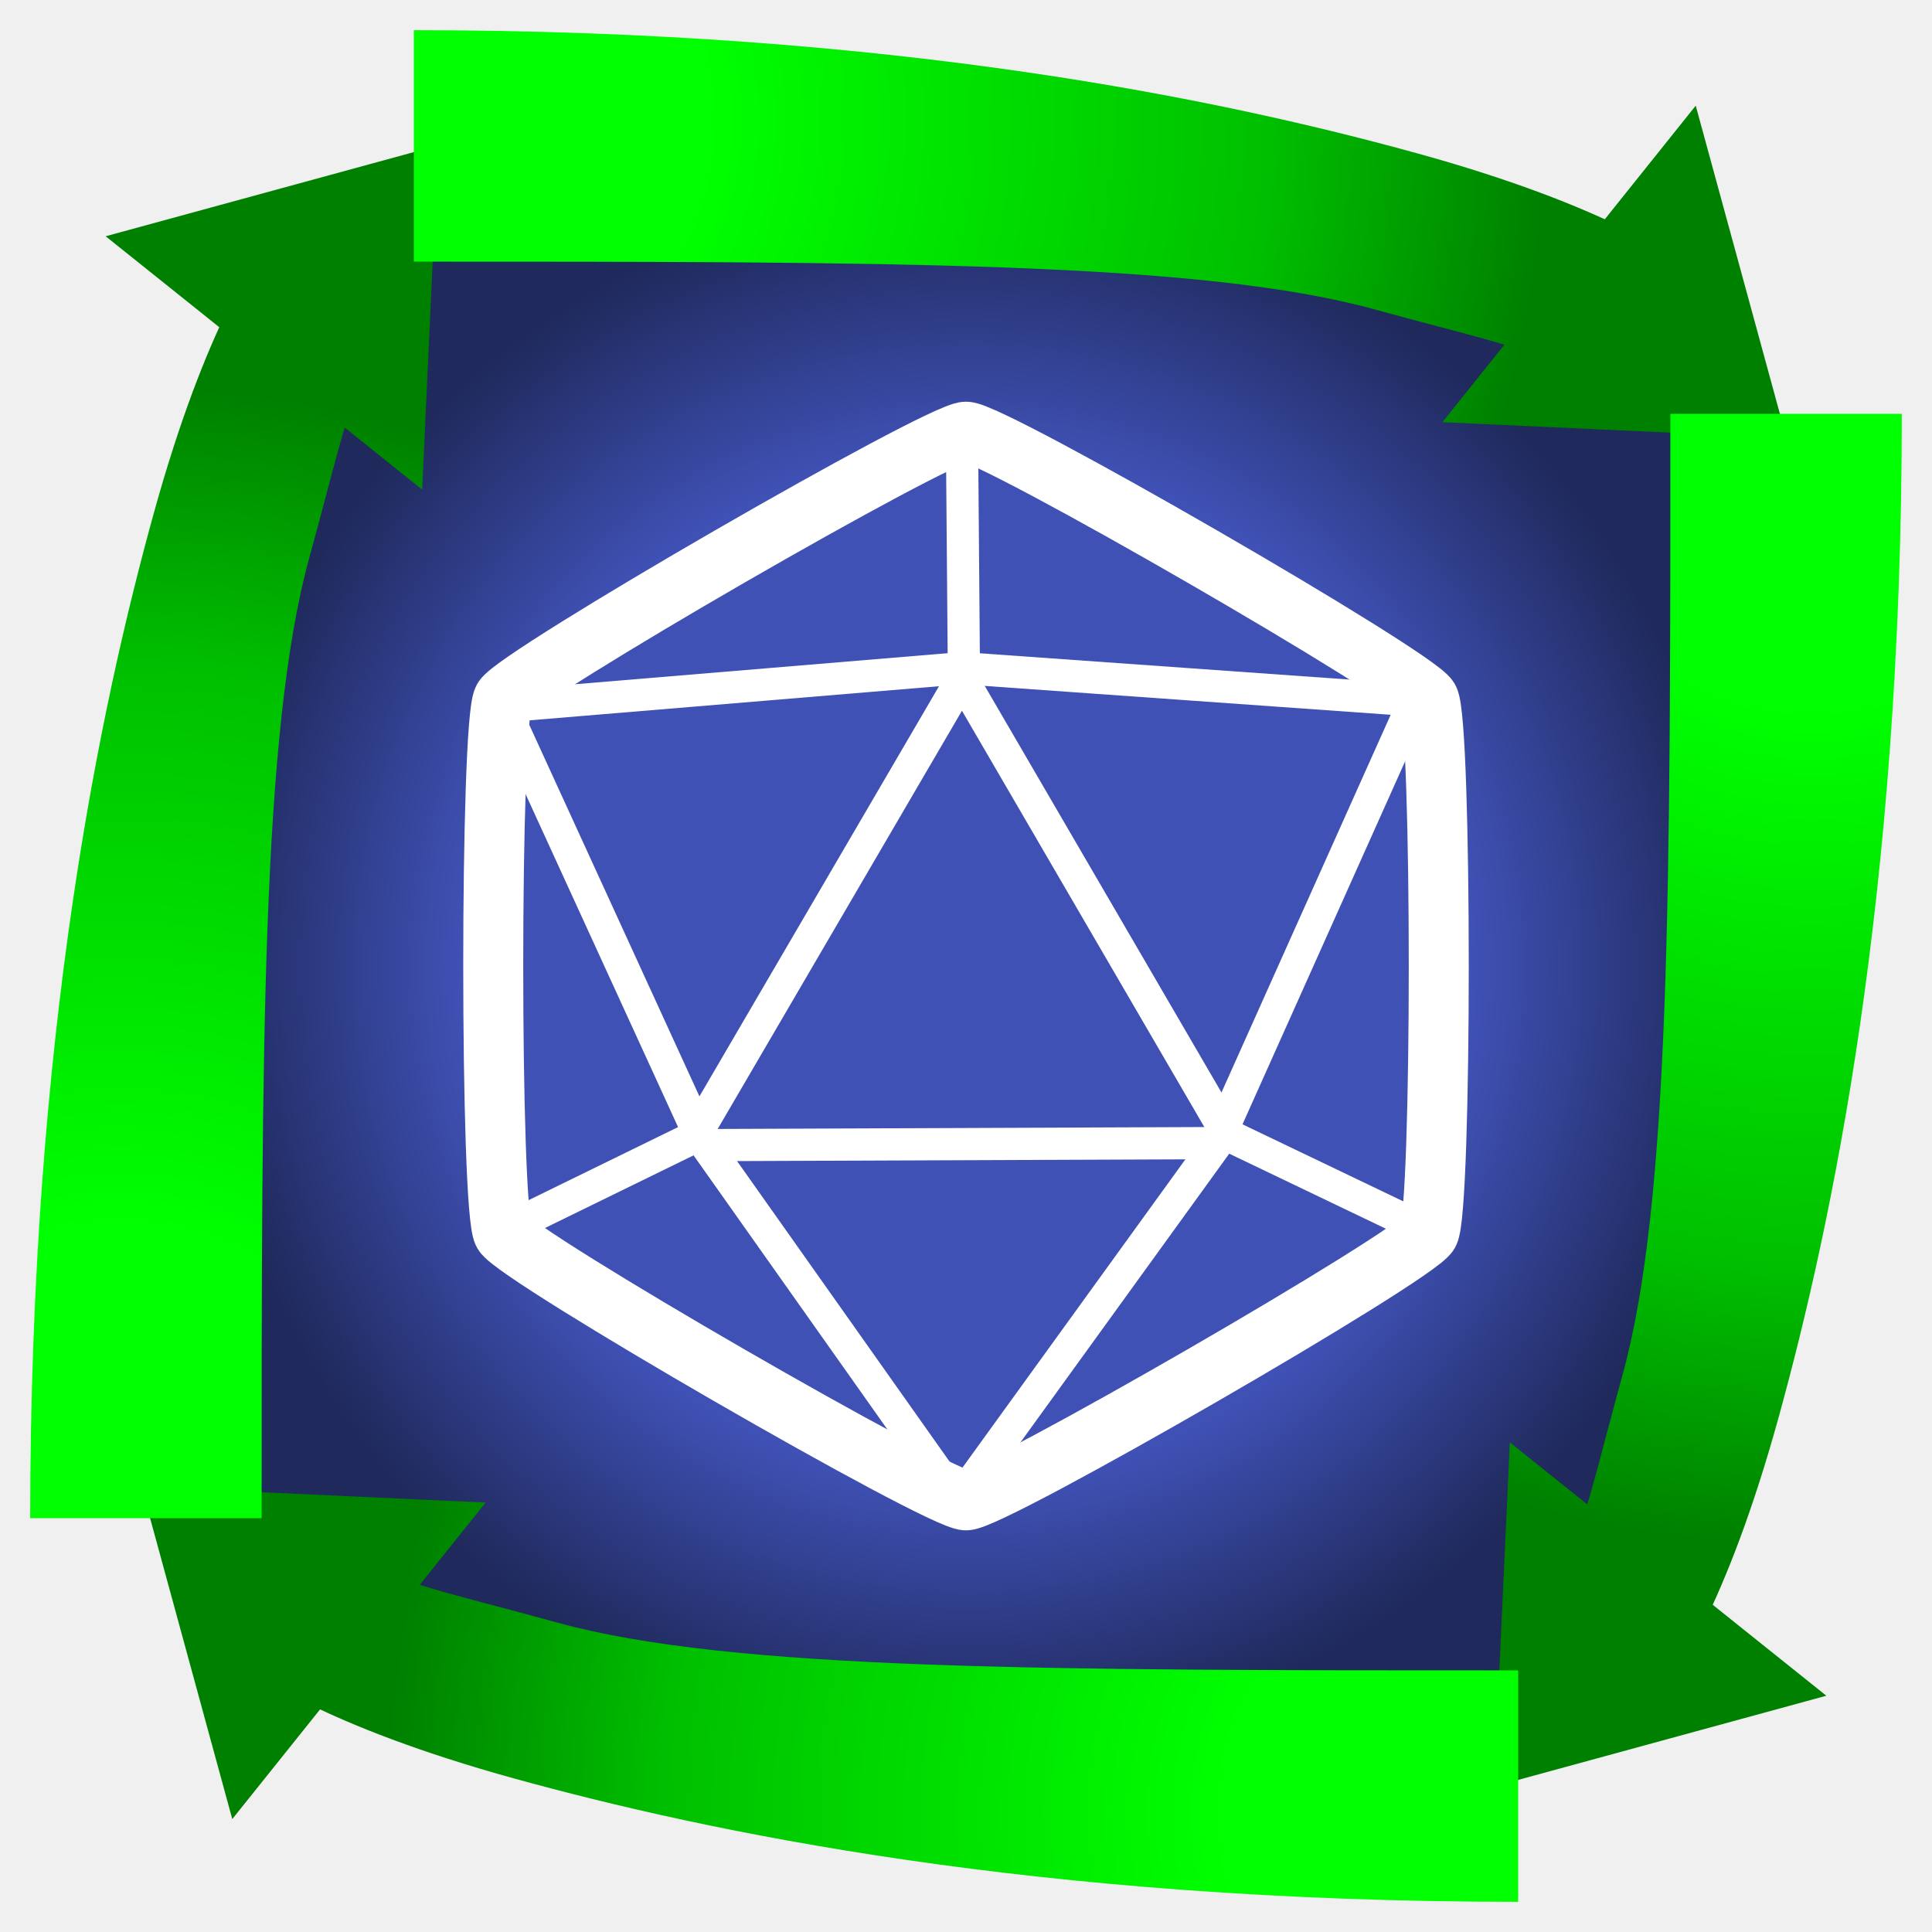
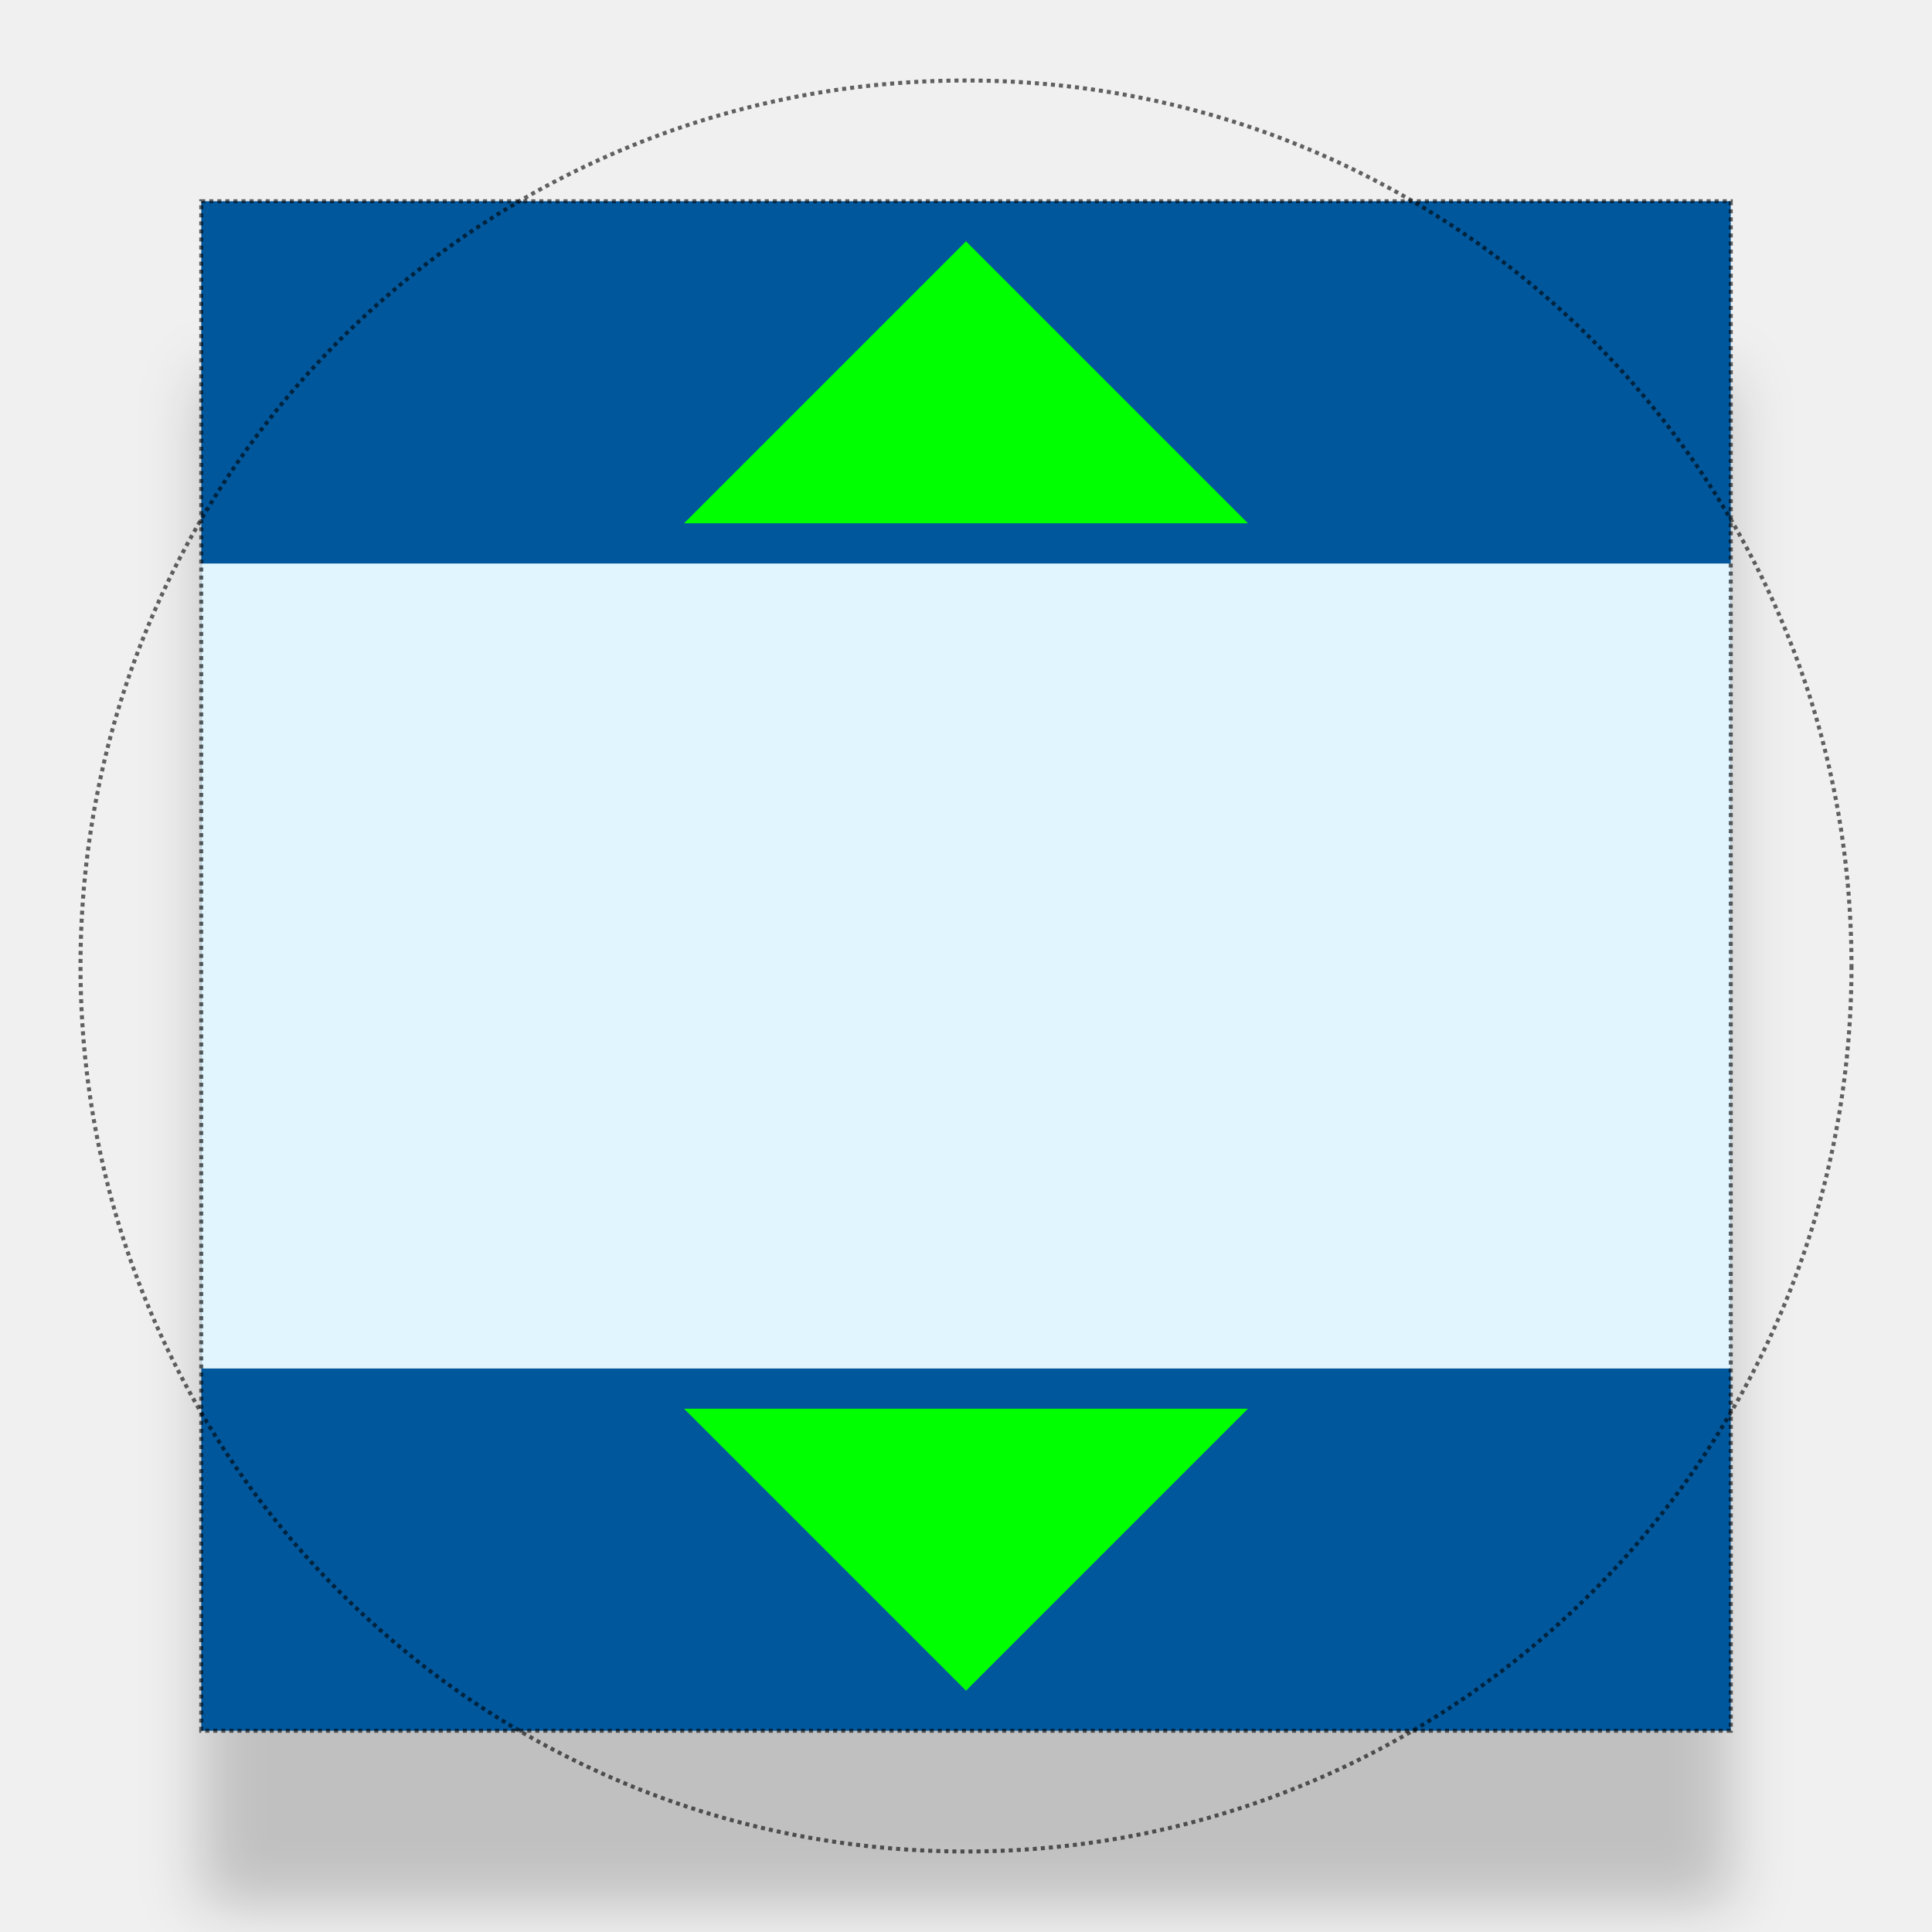
<svg xmlns="http://www.w3.org/2000/svg" xmlns:xlink="http://www.w3.org/1999/xlink" width="48" height="48" id="svg2" version="1.1">
  <defs id="defs4">
+     <linearGradient id="linearGradient4297">
+       <stop id="stop4299" offset="0" style="stop-color:#00ff00;stop-opacity:1" />
+       <stop style="stop-color:#00ff00;stop-opacity:1;" offset="0.25" id="stop4301" />
+       <stop style="stop-color:#00bf00;stop-opacity:1;" offset="0.75" id="stop4303" />
+       <stop id="stop4305" offset="1" style="stop-color:#008000;stop-opacity:1;" />
+     </linearGradient>
    <linearGradient id="linearGradient4964">
      <stop style="stop-color:#3f51b5;stop-opacity:1;" offset="0" id="stop4966" />
      <stop id="stop4972" offset="0.66" style="stop-color:#3f51b5;stop-opacity:1;" />
      <stop style="stop-color:#1f295b;stop-opacity:1;" offset="1" id="stop4968" />
    </linearGradient>
    <linearGradient id="linearGradient3899">
      <stop style="stop-color:#00ff00;stop-opacity:1;" offset="0" id="stop3901" />
      <stop id="stop3844" offset="0.25" style="stop-color:#00ff00;stop-opacity:1;" />
      <stop id="stop3842" offset="0.75" style="stop-color:#00bf00;stop-opacity:1;" />
      <stop style="stop-color:#008000;stop-opacity:1;" offset="1" id="stop3903" />
    </linearGradient>
    <marker orient="auto" refY="0.0" refX="0.0" id="TriangleOutS" style="overflow:visible">
      <path id="path3978" d="M 5.77,0.0 L -2.88,5.0 L -2.88,-5.0 L 5.77,0.0 z " style="fill-rule:evenodd;stroke:#000000;stroke-width:1.0pt" transform="scale(0.2)" />
    </marker>
-     <radialGradient xlink:href="#linearGradient4964" id="radialGradient4970" cx="23.995" cy="24.039" fx="23.995" fy="24.039" r="21.036" gradientTransform="matrix(0.9039865,0,0,0.9191795,2.350754,1.950614)" gradientUnits="userSpaceOnUse" />
    <linearGradient id="linearGradient3899-6">
      <stop style="stop-color:#00ff00;stop-opacity:1;" offset="0" id="stop3901-3" />
      <stop style="stop-color:#008000;stop-opacity:1;" offset="1" id="stop3903-49" />
    </linearGradient>
-     <radialGradient xlink:href="#linearGradient3899" id="radialGradient5342" gradientUnits="userSpaceOnUse" gradientTransform="matrix(7.42502,-1.726002,1.311645,5.642513,-79.46502,-106.5816)" cx="6.529" cy="27.522" fx="6.529" fy="27.522" r="5.263" />
-     <radialGradient xlink:href="#linearGradient3899" id="radialGradient5970" gradientUnits="userSpaceOnUse" gradientTransform="matrix(-1.726002,-7.42502,5.642513,-1.311645,-106.5816,127.465)" cx="6.529" cy="27.522" fx="6.529" fy="27.522" r="5.263" />
-     <radialGradient xlink:href="#linearGradient3899" id="radialGradient5976" gradientUnits="userSpaceOnUse" gradientTransform="matrix(-1.726002,-7.42502,5.642513,-1.311645,-106.5816,127.465)" cx="6.529" cy="27.522" fx="6.529" fy="27.522" r="5.263" />
-     <radialGradient xlink:href="#linearGradient3899" id="radialGradient11467" gradientUnits="userSpaceOnUse" gradientTransform="matrix(5.298332,0.7369249,-0.7321808,5.264223,-0.5343376,-61.84045)" cx="3.205" cy="18.369" fx="3.205" fy="18.369" r="5.191" />
-     <radialGradient xlink:href="#linearGradient3899" id="radialGradient11987" gradientUnits="userSpaceOnUse" gradientTransform="matrix(5.283942,0.8338657,-0.8173182,5.179086,1.114357,-60.89068)" cx="3.173" cy="17.989" fx="3.173" fy="17.989" r="5.191" />
    <radialGradient xlink:href="#linearGradient3899" id="radialGradient11997" gradientUnits="userSpaceOnUse" gradientTransform="matrix(5.298332,0.7369249,-0.7321808,5.264223,-0.5343376,-61.84045)" cx="3.205" cy="18.369" fx="3.205" fy="18.369" r="5.191" />
    <radialGradient xlink:href="#linearGradient3899" id="radialGradient11999" gradientUnits="userSpaceOnUse" gradientTransform="matrix(5.298332,0.7369249,-0.7321808,5.264223,-0.5343376,-61.84045)" cx="3.205" cy="18.369" fx="3.205" fy="18.369" r="5.191" />
-     <radialGradient xlink:href="#linearGradient3899" id="radialGradient12001" gradientUnits="userSpaceOnUse" gradientTransform="matrix(5.283942,0.8338657,-0.8173182,5.179086,1.114357,-60.89068)" cx="3.173" cy="17.989" fx="3.173" fy="17.989" r="5.191" />
    <radialGradient xlink:href="#linearGradient3899" id="radialGradient12089" gradientUnits="userSpaceOnUse" gradientTransform="matrix(5.298332,0.7369249,-0.7321808,5.264223,-0.5343376,-61.84045)" cx="3.205" cy="18.369" fx="3.205" fy="18.369" r="5.191" />
    <radialGradient xlink:href="#linearGradient3899" id="radialGradient12091" gradientUnits="userSpaceOnUse" gradientTransform="matrix(5.298332,0.7369249,-0.7321808,5.264223,-0.5343376,-61.84045)" cx="3.205" cy="18.369" fx="3.205" fy="18.369" r="5.191" />
    <radialGradient xlink:href="#linearGradient3899" id="radialGradient12093" gradientUnits="userSpaceOnUse" gradientTransform="matrix(5.283942,0.8338657,-0.8173182,5.179086,1.114357,-60.89068)" cx="3.173" cy="17.989" fx="3.173" fy="17.989" r="5.191" />
    <radialGradient xlink:href="#linearGradient3899" id="radialGradient12101" gradientUnits="userSpaceOnUse" gradientTransform="matrix(5.298332,0.7369249,-0.7321808,5.264223,-0.5343376,-61.84045)" cx="3.205" cy="18.369" fx="3.205" fy="18.369" r="5.191" />
    <radialGradient xlink:href="#linearGradient3899" id="radialGradient12103" gradientUnits="userSpaceOnUse" gradientTransform="matrix(5.298332,0.7369249,-0.7321808,5.264223,-0.5343376,-61.84045)" cx="3.205" cy="18.369" fx="3.205" fy="18.369" r="5.191" />
    <radialGradient xlink:href="#linearGradient3899" id="radialGradient12105" gradientUnits="userSpaceOnUse" gradientTransform="matrix(5.283942,0.8338657,-0.8173182,5.179086,1.114357,-60.89068)" cx="3.173" cy="17.989" fx="3.173" fy="17.989" r="5.191" />
    <radialGradient xlink:href="#linearGradient3899" id="radialGradient3868" gradientUnits="userSpaceOnUse" gradientTransform="matrix(5.298332,0.7369249,-0.7321808,5.264223,-0.5343376,-61.84045)" cx="3.205" cy="18.369" fx="3.205" fy="18.369" r="5.191" />
    <radialGradient xlink:href="#linearGradient3899" id="radialGradient3870" gradientUnits="userSpaceOnUse" gradientTransform="matrix(5.298332,0.7369249,-0.7321808,5.264223,-0.5343376,-61.84045)" cx="3.205" cy="18.369" fx="3.205" fy="18.369" r="5.191" />
    <radialGradient xlink:href="#linearGradient3899" id="radialGradient3872" gradientUnits="userSpaceOnUse" gradientTransform="matrix(5.283942,0.8338657,-0.8173182,5.179086,1.114357,-60.89068)" cx="3.173" cy="17.989" fx="3.173" fy="17.989" r="5.191" />
    <radialGradient xlink:href="#linearGradient3899" id="radialGradient3887" gradientUnits="userSpaceOnUse" gradientTransform="matrix(5.298332,0.7369249,-0.7321808,5.264223,-0.5343376,-61.84045)" cx="3.205" cy="18.369" fx="3.205" fy="18.369" r="5.191" />
    <radialGradient xlink:href="#linearGradient3899" id="radialGradient3889" gradientUnits="userSpaceOnUse" gradientTransform="matrix(5.298332,0.7369249,-0.7321808,5.264223,-0.5343376,-61.84045)" cx="3.205" cy="18.369" fx="3.205" fy="18.369" r="5.191" />
    <radialGradient xlink:href="#linearGradient3899" id="radialGradient3891" gradientUnits="userSpaceOnUse" gradientTransform="matrix(5.283942,0.8338657,-0.8173182,5.179086,1.114357,-60.89068)" cx="3.173" cy="17.989" fx="3.173" fy="17.989" r="5.191" />
    <radialGradient xlink:href="#linearGradient3899" id="radialGradient3893" gradientUnits="userSpaceOnUse" gradientTransform="matrix(5.298332,0.7369249,-0.7321808,5.264223,17.58527,-61.84045)" cx="3.205" cy="18.369" fx="3.205" fy="18.369" r="5.191" />
    <radialGradient xlink:href="#linearGradient3899" id="radialGradient3895" gradientUnits="userSpaceOnUse" gradientTransform="matrix(5.298332,0.7369249,-0.7321808,5.264223,-0.5343376,-61.84045)" cx="3.205" cy="18.369" fx="3.205" fy="18.369" r="5.191" />
    <radialGradient xlink:href="#linearGradient3899" id="radialGradient3897" gradientUnits="userSpaceOnUse" gradientTransform="matrix(5.283942,0.8338657,-0.8173182,5.179086,1.114357,-60.89068)" cx="3.173" cy="17.989" fx="3.173" fy="17.989" r="5.191" />
    <radialGradient xlink:href="#linearGradient3899" id="radialGradient3915" gradientUnits="userSpaceOnUse" gradientTransform="matrix(5.298332,0.7369249,-0.7321808,5.264223,-0.5343376,-61.84045)" cx="3.205" cy="18.369" fx="3.205" fy="18.369" r="5.191" />
    <radialGradient xlink:href="#linearGradient3899" id="radialGradient3917" gradientUnits="userSpaceOnUse" gradientTransform="matrix(5.298332,0.7369249,-0.7321808,5.264223,-0.5343376,-61.84045)" cx="3.205" cy="18.369" fx="3.205" fy="18.369" r="5.191" />
    <radialGradient xlink:href="#linearGradient3899" id="radialGradient3919" gradientUnits="userSpaceOnUse" gradientTransform="matrix(5.283942,0.8338657,-0.8173182,5.179086,1.114357,-60.89068)" cx="3.173" cy="17.989" fx="3.173" fy="17.989" r="5.191" />
    <radialGradient xlink:href="#linearGradient3899" id="radialGradient3933" gradientUnits="userSpaceOnUse" gradientTransform="matrix(5.298332,0.7369249,-0.7321808,5.264223,-0.5343376,-61.84045)" cx="3.205" cy="18.369" fx="3.205" fy="18.369" r="5.191" />
-     <radialGradient xlink:href="#linearGradient3899" id="radialGradient3935" gradientUnits="userSpaceOnUse" gradientTransform="matrix(5.298332,0.7369249,-0.7321808,5.264223,-0.5343376,-61.84045)" cx="3.205" cy="18.369" fx="3.205" fy="18.369" r="5.191" />
-     <radialGradient xlink:href="#linearGradient3899" id="radialGradient3937" gradientUnits="userSpaceOnUse" gradientTransform="matrix(5.283942,0.8338657,-0.8173182,5.179086,1.114357,-60.89068)" cx="3.173" cy="17.989" fx="3.173" fy="17.989" r="5.191" />
-     <radialGradient xlink:href="#linearGradient3899" id="radialGradient3939" gradientUnits="userSpaceOnUse" gradientTransform="matrix(5.298332,0.7369249,-0.7321808,5.264223,-0.5343376,-61.84045)" cx="3.205" cy="18.369" fx="3.205" fy="18.369" r="5.191" />
    <radialGradient xlink:href="#linearGradient3899" id="radialGradient3941" gradientUnits="userSpaceOnUse" gradientTransform="matrix(5.298332,0.7369249,-0.7321808,5.264223,-0.5343376,-61.84045)" cx="3.205" cy="18.369" fx="3.205" fy="18.369" r="5.191" />
-     <radialGradient xlink:href="#linearGradient3899" id="radialGradient3943" gradientUnits="userSpaceOnUse" gradientTransform="matrix(5.283942,0.8338657,-0.8173182,5.179086,1.114357,-60.89068)" cx="3.173" cy="17.989" fx="3.173" fy="17.989" r="5.191" />
+     <filter style="color-interpolation-filters:sRGB" id="filter4730" x="-0.048" width="1.096" y="-0.048" height="1.096">
+       <feGaussianBlur stdDeviation="0.76" id="feGaussianBlur4732" />
+     </filter>
+     <filter style="color-interpolation-filters:sRGB" id="filter4239" x="-0.048" width="1.096" y="-0.048" height="1.096">
+       <feGaussianBlur stdDeviation="0.76" id="feGaussianBlur4241" />
+     </filter>
  </defs>
-   <g id="layer3" style="display:none">
-     <path style="color:#000000;fill:#3f51b5;fill-opacity:1;fill-rule:nonzero;stroke:none;stroke-width:1.772;marker:none;visibility:visible;display:inline;overflow:visible;enable-background:accumulate" d="M 1.938,35.812 7,39 28.688,45.688 39,43.062 44,26 44.01,11.257 C 42.073,7.382 28,4 28,4 L 9.5,4.625 c 0,0 -7.312,25.25 -7.562,31.188 z" id="path6802" />
+   <g id="layer11" style="display:none">
+     <path style="opacity:0.2;fill:#000000;fill-opacity:1;fill-rule:evenodd;stroke:none;stroke-width:1px;stroke-linecap:butt;stroke-linejoin:miter;stroke-opacity:1;filter:url(#filter4730)" d="m 35,9.352 -22,6.07 0,1.93 -8,0 6.07,22 1.93,0 0,8 22,-6.07 0,-1.93 8,0 -6.07,-22 -1.93,0 0,-8 z" id="path4708" />
  </g>
-   <g id="layer9" style="display:inline">
-     <path style="color:#000000;fill:url(#radialGradient4970);fill-opacity:1;fill-rule:nonzero;stroke:none;stroke-width:1.772;marker:none;visibility:visible;display:inline;overflow:visible;enable-background:accumulate" d="M 9,8 C 5.375,13.125 2.141,32.812 3.516,36.938 4.734,38.094 20,44.25 20,44.25 L 38.062,43.375 44.725,25.284 43.71,10.575 40.658,8.412 C 36.327,6.379 16.382,3.319 11.344,3.938 z" id="path6802-0" />
+   <g id="g3397" style="display:none">
+     <path id="path3399" d="m 35,9.352 -22,6.07 0,1.93 -8,0 6.07,22 1.93,0 0,8 22,-6.07 0,-1.93 8,0 -6.07,-22 -1.93,0 0,-8 z" style="opacity:0.2;fill:#000000;fill-opacity:1;fill-rule:evenodd;stroke:none;stroke-width:1px;stroke-linecap:butt;stroke-linejoin:miter;stroke-opacity:1;filter:url(#filter4730)" />
  </g>
-   <g id="layer8" style="display:none">
-     <path style="color:#000000;fill:none;stroke:#ffffff;stroke-width:1.902;stroke-miterlimit:4;stroke-opacity:1;stroke-dasharray:none;marker:none;visibility:visible;display:inline;overflow:visible;enable-background:accumulate" id="path6845-8" d="m 24.625,5.811 c 0.847,0 14.246,7.736 14.67,8.47 0.423,0.733 0.423,16.206 -10e-7,16.939 -0.423,0.733 -13.823,8.47 -14.67,8.47 -0.847,0 -14.246,-7.736 -14.67,-8.47 C 9.532,30.486 9.532,15.014 9.955,14.28 10.379,13.547 23.778,5.811 24.625,5.811 z" transform="matrix(0.9796355,0,0,0.9796355,-0.1235235,1.713293)" />
-     <path style="fill:none;stroke:#ffffff;stroke-width:1px;stroke-linecap:butt;stroke-linejoin:miter;stroke-opacity:1;display:inline" d="m 9.625,15.937 14.25,-1.188 14.062,1 -6.187,13.812 -8,11.062 -8,-11.312 z" id="path6858-2" />
-     <path style="fill:none;stroke:#ffffff;stroke-width:1px;stroke-linecap:butt;stroke-linejoin:miter;stroke-opacity:1;display:inline" d="m 23.875,7.562 0.062,7.625 8.188,14.062 6,2.875" id="path6860-6" />
-     <path style="fill:none;stroke:#ffffff;stroke-width:1px;stroke-linecap:butt;stroke-linejoin:miter;stroke-opacity:1;display:inline" d="m 9.937,32.062 5.625,-2.75 8.25,-14.125" id="path6862-6" />
-     <path style="fill:none;stroke:#ffffff;stroke-width:1px;stroke-linecap:butt;stroke-linejoin:miter;stroke-opacity:1;display:inline" d="m 15.875,29.562 15.812,-0.062" id="path6864-0" />
+   <g id="layer1" style="display:none">
+     <path style="fill:#00ff00;fill-rule:evenodd;stroke:none;stroke-width:1px;stroke-linecap:butt;stroke-linejoin:miter;stroke-opacity:1" d="M 5,13 11.07,35 14,35 14,13 Z" id="path4256" />
+     <use x="0" y="0" xlink:href="#path4256" id="use4271" transform="matrix(-1,0,0,-1,48,48)" width="100%" height="100%" />
+     <use x="0" y="0" xlink:href="#path4256" id="use4294" transform="matrix(0,-1,1,0,0,48)" width="100%" height="100%" />
+     <use x="0" y="0" xlink:href="#use4271" id="use4296" transform="matrix(0,-1,1,0,0,48)" width="100%" height="100%" />
+     <rect style="color:#000000;clip-rule:nonzero;display:inline;overflow:visible;visibility:visible;opacity:1;isolation:auto;mix-blend-mode:normal;color-interpolation:sRGB;color-interpolation-filters:linearRGB;solid-color:#000000;solid-opacity:1;fill:#01579b;fill-opacity:1;fill-rule:nonzero;stroke:none;stroke-width:0.1;stroke-linecap:butt;stroke-linejoin:miter;stroke-miterlimit:4;stroke-dasharray:none;stroke-dashoffset:0;stroke-opacity:1;marker:none;marker-start:none;marker-mid:none;marker-end:none;color-rendering:auto;image-rendering:auto;shape-rendering:auto;text-rendering:auto;enable-background:accumulate" id="rect4298" width="22" height="22" x="13" y="13" />
+     <rect y="24" x="13" height="7" width="22" id="rect4306" style="color:#000000;clip-rule:nonzero;display:inline;overflow:visible;visibility:visible;opacity:1;isolation:auto;mix-blend-mode:normal;color-interpolation:sRGB;color-interpolation-filters:linearRGB;solid-color:#000000;solid-opacity:1;fill:#03a9f4;fill-opacity:1;fill-rule:nonzero;stroke:none;stroke-width:0.1;stroke-linecap:butt;stroke-linejoin:miter;stroke-miterlimit:4;stroke-dasharray:none;stroke-dashoffset:0;stroke-opacity:1;marker:none;marker-start:none;marker-mid:none;marker-end:none;color-rendering:auto;image-rendering:auto;shape-rendering:auto;text-rendering:auto;enable-background:accumulate" />
+     <rect style="color:#000000;clip-rule:nonzero;display:inline;overflow:visible;visibility:visible;opacity:1;isolation:auto;mix-blend-mode:normal;color-interpolation:sRGB;color-interpolation-filters:linearRGB;solid-color:#000000;solid-opacity:1;fill:#81d4fa;fill-opacity:1;fill-rule:nonzero;stroke:none;stroke-width:0.1;stroke-linecap:butt;stroke-linejoin:miter;stroke-miterlimit:4;stroke-dasharray:none;stroke-dashoffset:0;stroke-opacity:1;marker:none;marker-start:none;marker-mid:none;marker-end:none;color-rendering:auto;image-rendering:auto;shape-rendering:auto;text-rendering:auto;enable-background:accumulate" id="rect4304" width="22" height="11" x="13" y="13" />
  </g>
-   <g id="layer2" style="display:inline">
-     <path style="color:#000000;fill:none;stroke:#ffffff;stroke-width:1.902;stroke-miterlimit:4;stroke-opacity:1;stroke-dasharray:none;marker:none;visibility:visible;display:inline;overflow:visible;enable-background:accumulate" id="path6845" d="m 24.625,5.811 c 0.847,0 14.246,7.736 14.67,8.47 0.423,0.733 0.423,16.206 -10e-7,16.939 -0.423,0.733 -13.823,8.47 -14.67,8.47 -0.847,0 -14.246,-7.736 -14.67,-8.47 C 9.532,30.486 9.532,15.014 9.955,14.28 10.379,13.547 23.778,5.811 24.625,5.811 z" transform="matrix(0.7837084,0,0,0.7837084,4.701181,6.170634)" />
-     <path style="fill:none;stroke:#ffffff;stroke-width:0.8px;stroke-linecap:butt;stroke-linejoin:miter;stroke-opacity:1" d="m 12.5,17.55 11.4,-0.95 11.25,0.8 -4.95,11.05 -6.4,8.85 -6.4,-9.05 z" id="path6858" />
-     <path style="fill:none;stroke:#ffffff;stroke-width:0.8px;stroke-linecap:butt;stroke-linejoin:miter;stroke-opacity:1" d="m 23.9,10.85 0.05,6.1 6.55,11.25 4.8,2.3" id="path6860" />
-     <path style="fill:none;stroke:#ffffff;stroke-width:0.8px;stroke-linecap:butt;stroke-linejoin:miter;stroke-opacity:1" d="m 12.75,30.45 4.5,-2.2 6.6,-11.3" id="path6862" />
-     <path style="fill:none;stroke:#ffffff;stroke-width:0.8px;stroke-linecap:butt;stroke-linejoin:miter;stroke-opacity:1" d="m 17.5,28.45 12.65,-0.05" id="path6864" />
+   <g id="layer2">
+     <rect style="color:#000000;clip-rule:nonzero;display:inline;overflow:visible;visibility:visible;opacity:0.2;isolation:auto;mix-blend-mode:normal;color-interpolation:sRGB;color-interpolation-filters:linearRGB;solid-color:#000000;solid-opacity:1;fill:#000000;fill-opacity:1;fill-rule:nonzero;stroke:none;stroke-width:0.1;stroke-linecap:butt;stroke-linejoin:miter;stroke-miterlimit:4;stroke-dasharray:none;stroke-dashoffset:0;stroke-opacity:1;marker:none;marker-start:none;marker-mid:none;marker-end:none;filter:url(#filter4239);color-rendering:auto;image-rendering:auto;shape-rendering:auto;text-rendering:auto;enable-background:accumulate" id="rect3431" width="38" height="38" x="5" y="9.352" />
  </g>
-   <g id="layer6" style="display:inline">
-     <g transform="matrix(0,-1,1,0,1.05896e-6,48)" id="g12037" style="fill:url(#radialGradient12001);fill-opacity:1;stroke:none" />
-     <g style="fill:url(#radialGradient3937);fill-opacity:1;stroke:none" id="g3927" transform="matrix(0,-1,1,0,-0.0991833,47.81936)">
-       <path id="path3931" d="M 10.882,3.615 10.489,12.164 2.625,5.87 z" style="fill:url(#radialGradient3935);fill-opacity:1;fill-rule:evenodd;stroke:none" />
-     </g>
-     <g id="g5979" style="fill:url(#radialGradient11987);fill-opacity:1;stroke:none">
-       <path style="font-size:medium;font-style:normal;font-variant:normal;font-weight:normal;font-stretch:normal;text-indent:0;text-align:start;text-decoration:none;line-height:normal;letter-spacing:normal;word-spacing:normal;text-transform:none;direction:ltr;block-progression:tb;writing-mode:lr-tb;text-anchor:start;baseline-shift:baseline;color:#000000;fill:url(#radialGradient11467);fill-opacity:1;stroke:none;stroke-width:4;marker:none;visibility:visible;display:inline;overflow:visible;enable-background:accumulate;font-family:Sans;-inkscape-font-specification:Sans" d="m 6.688,5.969 c 0,0 -0.503,0.64 -1.031,1.719 C 5.128,8.767 4.467,10.408 3.812,12.781 2.503,17.528 0.75,25.703 0.75,37.719 l 5.75,0 C 6.5,25.983 6.497,18.159 7.688,13.844 8.283,11.686 8.591,10.272 9,9.438 9.409,8.603 9.562,8.469 9.562,8.469 z" id="path6741" />
-       <path style="fill:url(#radialGradient11467);fill-opacity:1;fill-rule:evenodd;stroke:none" d="M 10.882,3.615 10.489,12.164 2.625,5.87 z" id="path5985" />
-     </g>
-     <use x="0" y="0" xlink:href="#g5979" id="use5989" transform="matrix(0,1,-1,0,48,0)" width="48" height="48" />
-     <use x="0" y="0" xlink:href="#g5979" id="use5993" transform="matrix(-1,0,0,-1,48,48)" width="48" height="48" />
-     <g transform="matrix(0,-1,1,0,1.05896e-6,48)" id="g12003" style="fill:url(#radialGradient12001);fill-opacity:1;stroke:none" />
-     <g transform="matrix(0,-1,1,0,-1.8483887e-6,48)" id="g3921" style="fill:url(#radialGradient3943);fill-opacity:1;stroke:none">
-       <path style="font-size:medium;font-style:normal;font-variant:normal;font-weight:normal;font-stretch:normal;text-indent:0;text-align:start;text-decoration:none;line-height:normal;letter-spacing:normal;word-spacing:normal;text-transform:none;direction:ltr;block-progression:tb;writing-mode:lr-tb;text-anchor:start;baseline-shift:baseline;color:#000000;fill:url(#radialGradient3939);fill-opacity:1;stroke:none;stroke-width:4;marker:none;visibility:visible;display:inline;overflow:visible;enable-background:accumulate;font-family:Sans;-inkscape-font-specification:Sans" d="m 6.688,5.969 c 0,0 -0.503,0.64 -1.031,1.719 C 5.128,8.767 4.467,10.408 3.812,12.781 2.503,17.528 0.75,25.703 0.75,37.719 l 5.75,0 C 6.5,25.983 6.497,18.159 7.688,13.844 8.283,11.686 8.591,10.272 9,9.438 9.409,8.603 9.562,8.469 9.562,8.469 z" id="path3923" />
-     </g>
+   <g id="g3401">
+     <path id="path3403" d="M 71.5,21 77.57,43 80.5,43 80.5,21 Z" style="fill:#00ff00;fill-rule:evenodd;stroke:none;stroke-width:1px;stroke-linecap:butt;stroke-linejoin:miter;stroke-opacity:1" />
+     <use height="100%" width="100%" transform="matrix(-1,0,0,-1,73.5,52)" id="use3405" xlink:href="#path4256" y="0" x="0" />
+     <use height="100%" width="100%" transform="matrix(0,-1,1,0,29,63)" id="use3407" xlink:href="#path4256" y="0" x="0" />
+     <use height="100%" width="100%" transform="matrix(0,-1,1,0,39,47.5)" id="use3409" xlink:href="#use4271" y="0" x="0" />
+     <rect y="5" x="5" height="38" width="38" id="rect3411" style="color:#000000;clip-rule:nonzero;display:inline;overflow:visible;visibility:visible;opacity:1;isolation:auto;mix-blend-mode:normal;color-interpolation:sRGB;color-interpolation-filters:linearRGB;solid-color:#000000;solid-opacity:1;fill:#01579b;fill-opacity:1;fill-rule:nonzero;stroke:none;stroke-width:0.1;stroke-linecap:butt;stroke-linejoin:miter;stroke-miterlimit:4;stroke-dasharray:none;stroke-dashoffset:0;stroke-opacity:1;marker:none;marker-start:none;marker-mid:none;marker-end:none;color-rendering:auto;image-rendering:auto;shape-rendering:auto;text-rendering:auto;enable-background:accumulate" />
+     <rect style="color:#000000;clip-rule:nonzero;display:inline;overflow:visible;visibility:visible;opacity:1;isolation:auto;mix-blend-mode:normal;color-interpolation:sRGB;color-interpolation-filters:linearRGB;solid-color:#000000;solid-opacity:1;fill:#03a9f4;fill-opacity:1;fill-rule:nonzero;stroke:none;stroke-width:0.1;stroke-linecap:butt;stroke-linejoin:miter;stroke-miterlimit:4;stroke-dasharray:none;stroke-dashoffset:0;stroke-opacity:1;marker:none;marker-start:none;marker-mid:none;marker-end:none;color-rendering:auto;image-rendering:auto;shape-rendering:auto;text-rendering:auto;enable-background:accumulate" id="rect3413" width="22" height="7" x="70" y="12.5" />
+     <rect y="14" x="5" height="20" width="38" id="rect3419" style="color:#000000;clip-rule:nonzero;display:inline;overflow:visible;visibility:visible;opacity:1;isolation:auto;mix-blend-mode:normal;color-interpolation:sRGB;color-interpolation-filters:linearRGB;solid-color:#000000;solid-opacity:1;fill:#e1f5fe;fill-opacity:1;fill-rule:nonzero;stroke:none;stroke-width:0.1;stroke-linecap:butt;stroke-linejoin:miter;stroke-miterlimit:4;stroke-dasharray:none;stroke-dashoffset:0;stroke-opacity:1;marker:none;marker-start:none;marker-mid:none;marker-end:none;color-rendering:auto;image-rendering:auto;shape-rendering:auto;text-rendering:auto;enable-background:accumulate" />
+     <path style="fill:#00ff00;fill-rule:evenodd;stroke:none;stroke-width:1px;stroke-linecap:butt;stroke-linejoin:miter;stroke-opacity:1" d="m 24,6 -7,7 14,0" id="path3425" />
+     <path id="path3429" d="m 24,42 7,-7 -14,0" style="fill:#00ff00;fill-rule:evenodd;stroke:none;stroke-width:1px;stroke-linecap:butt;stroke-linejoin:miter;stroke-opacity:1" />
+     <path id="path4251" d="m 24,6 -7,7 14,0" style="fill:#00ff00;fill-rule:evenodd;stroke:none;stroke-width:1px;stroke-linecap:butt;stroke-linejoin:miter;stroke-opacity:1" />
+     <path style="fill:#00ff00;fill-rule:evenodd;stroke:none;stroke-width:1px;stroke-linecap:butt;stroke-linejoin:miter;stroke-opacity:1" d="m 24,42 7,-7 -14,0" id="path4253" />
  </g>
-   <g id="layer1" transform="translate(0,-1004.362)" style="display:none">
-     <path style="fill:none;stroke:#000000;stroke-width:4;stroke-linecap:butt;stroke-linejoin:miter;stroke-miterlimit:4;stroke-opacity:1;stroke-dasharray:none;marker-start:none;marker-end:url(#TriangleOutS)" d="M 4.844,1044.143 C 0.844,1032.143 3,1018.362 8,1012.362" id="path3033" />
-     <use x="0" y="0" xlink:href="#path3033" id="use3727" transform="matrix(0,1,-1,0,1052.362,1004.362)" width="48" height="48" style="stroke:#ffff00" />
-     <use x="0" y="0" xlink:href="#use3727" id="use3733" transform="matrix(0,1,-1,0,1052.362,1004.362)" width="48" height="48" />
+   <g id="layer7" style="display:inline">
+     <circle style="color:#000000;clip-rule:nonzero;display:inline;overflow:visible;visibility:visible;opacity:0.6;isolation:auto;mix-blend-mode:normal;color-interpolation:sRGB;color-interpolation-filters:linearRGB;solid-color:#000000;solid-opacity:1;fill:none;fill-opacity:1;fill-rule:nonzero;stroke:#000000;stroke-width:0.1;stroke-linecap:butt;stroke-linejoin:miter;stroke-miterlimit:4;stroke-dasharray:0.1, 0.1;stroke-dashoffset:0;stroke-opacity:1;marker:none;marker-start:none;marker-mid:none;marker-end:none;color-rendering:auto;image-rendering:auto;shape-rendering:auto;text-rendering:auto;enable-background:accumulate" id="path4259" cx="24" cy="24" r="22" />
  </g>
-   <g id="layer4" style="display:none">
-     <path style="fill:url(#radialGradient5976);fill-opacity:1;stroke:none;display:inline" d="m 2.75,34.156 1.469,10.688 3.5,-3.75 2.844,-1.219 0.219,-1.969 2.906,-3.062 z" id="path5972" />
-     <path style="fill:url(#radialGradient5342);fill-opacity:1;stroke:none;display:inline" d="M 13.853,2.754 3.154,4.22 6.898,7.732 C 2.687,12.059 -0.924,27.825 2.286,37.136 L 8.114,35.757 C 5.226,26.349 5.882,15.129 10.086,10.772 l 3.056,2.901 z" id="path3878" />
-     <use x="0" y="0" xlink:href="#path3878" id="use3893" transform="matrix(0,1,-1,0,48,4.52e-4)" width="48" height="48" />
-     <use x="0" y="0" xlink:href="#path3878" id="use3895" transform="matrix(-1,0,0,-1,47.99955,48)" width="48" height="48" />
-     <path id="path5966" d="m 8,39 -0.268,2.102 c 4.327,4.211 20.093,7.822 29.403,4.612 l -1.378,-5.828 c -9.408,2.888 -20.628,2.232 -24.986,-1.972 z" style="fill:url(#radialGradient5970);fill-opacity:1;stroke:none;display:inline" />
-   </g>
-   <g id="layer5" style="display:none">
-     <rect style="opacity:0.25;color:#000000;fill:#ff0000;fill-opacity:1;fill-rule:nonzero;stroke:none;stroke-width:6;marker:none;visibility:visible;display:inline;overflow:visible;enable-background:accumulate" id="rect3022" width="48" height="1" x="0" y="0" />
-     <rect style="opacity:0.25;color:#000000;fill:#ff0000;fill-opacity:1;fill-rule:nonzero;stroke:none;stroke-width:6;marker:none;visibility:visible;display:inline;overflow:visible;enable-background:accumulate" id="rect3024" width="48" height="1" x="0" y="47" />
-     <rect style="opacity:0.25;color:#000000;fill:#ff0000;fill-opacity:1;fill-rule:nonzero;stroke:none;stroke-width:6;marker:none;visibility:visible;display:inline;overflow:visible;enable-background:accumulate" id="rect3029" width="1" height="46" x="0" y="1" />
-     <rect style="opacity:0.25;color:#000000;fill:#ff0000;fill-opacity:1;fill-rule:nonzero;stroke:none;stroke-width:6;marker:none;visibility:visible;display:inline;overflow:visible;enable-background:accumulate" id="rect3031" width="1" height="46" x="47" y="1" />
+   <g id="layer10">
+     <rect style="color:#000000;clip-rule:nonzero;display:inline;overflow:visible;visibility:visible;opacity:0.6;isolation:auto;mix-blend-mode:normal;color-interpolation:sRGB;color-interpolation-filters:linearRGB;solid-color:#000000;solid-opacity:1;fill:none;fill-opacity:1;fill-rule:nonzero;stroke:#000000;stroke-width:0.1;stroke-linecap:butt;stroke-linejoin:miter;stroke-miterlimit:4;stroke-dasharray:0.1, 0.1;stroke-dashoffset:0;stroke-opacity:1;marker:none;marker-start:none;marker-mid:none;marker-end:none;color-rendering:auto;image-rendering:auto;shape-rendering:auto;text-rendering:auto;enable-background:accumulate" id="rect4313" width="38" height="38" x="5" y="5" />
  </g>
</svg>
